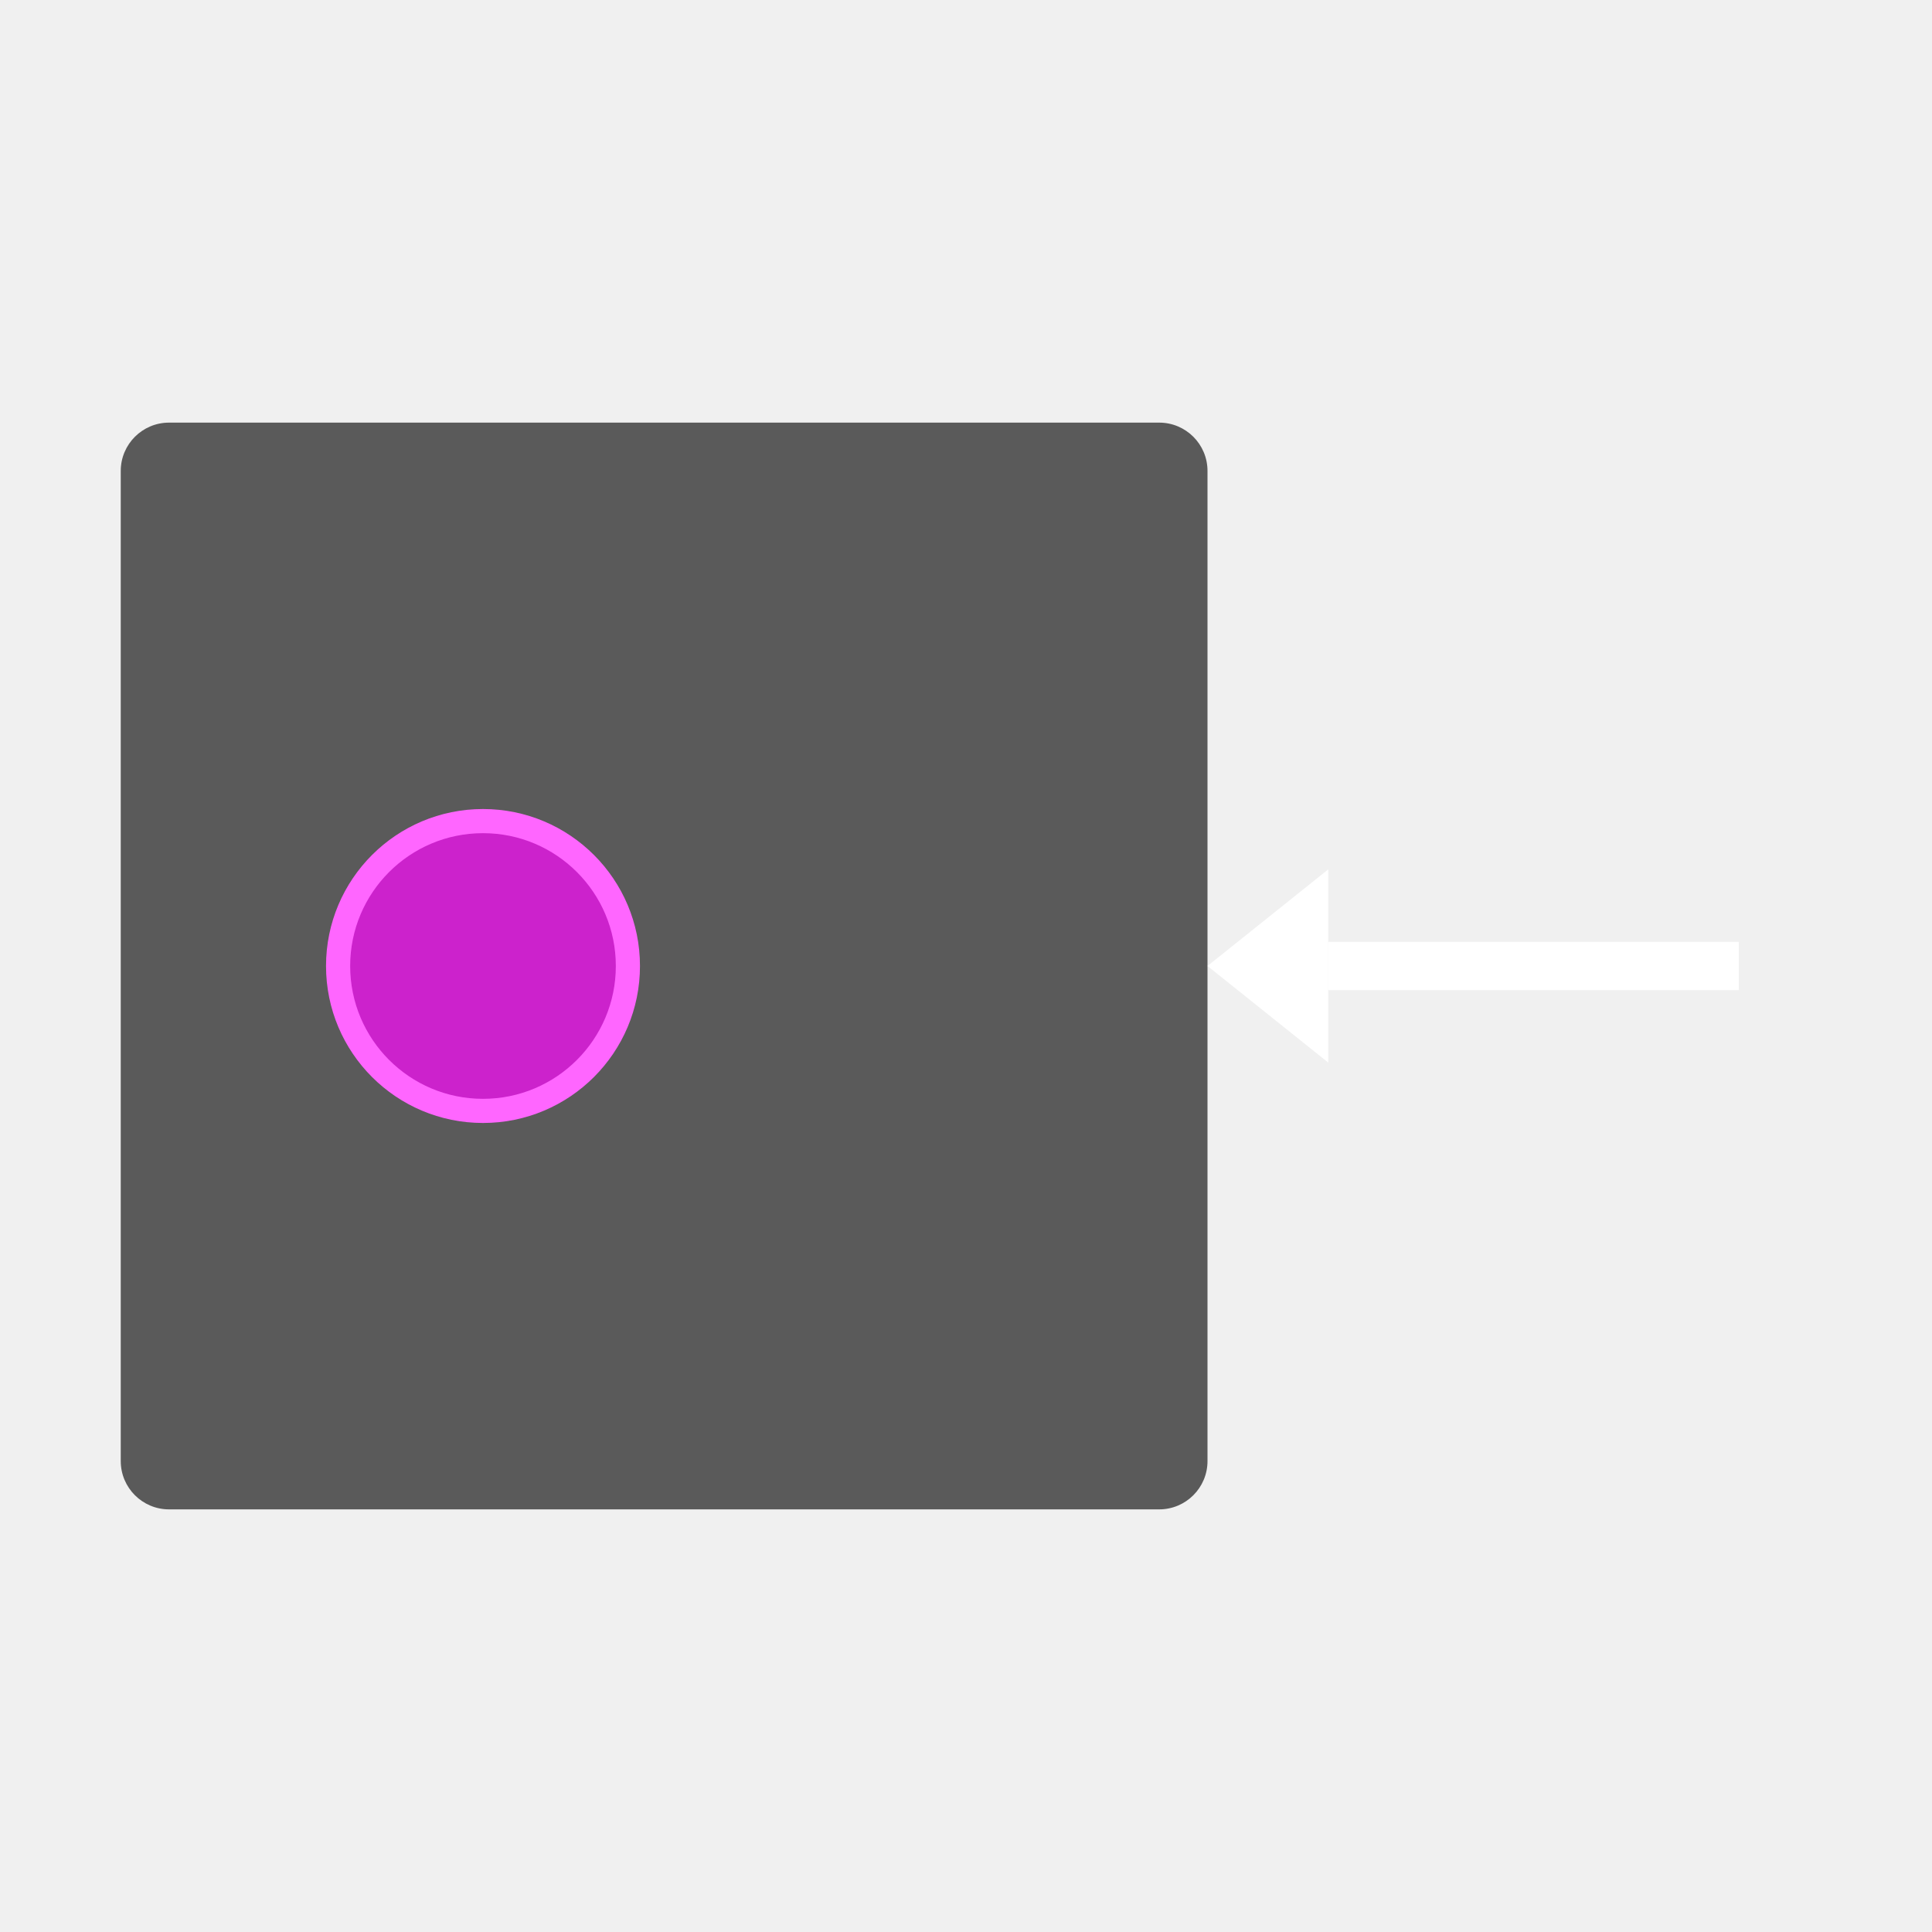
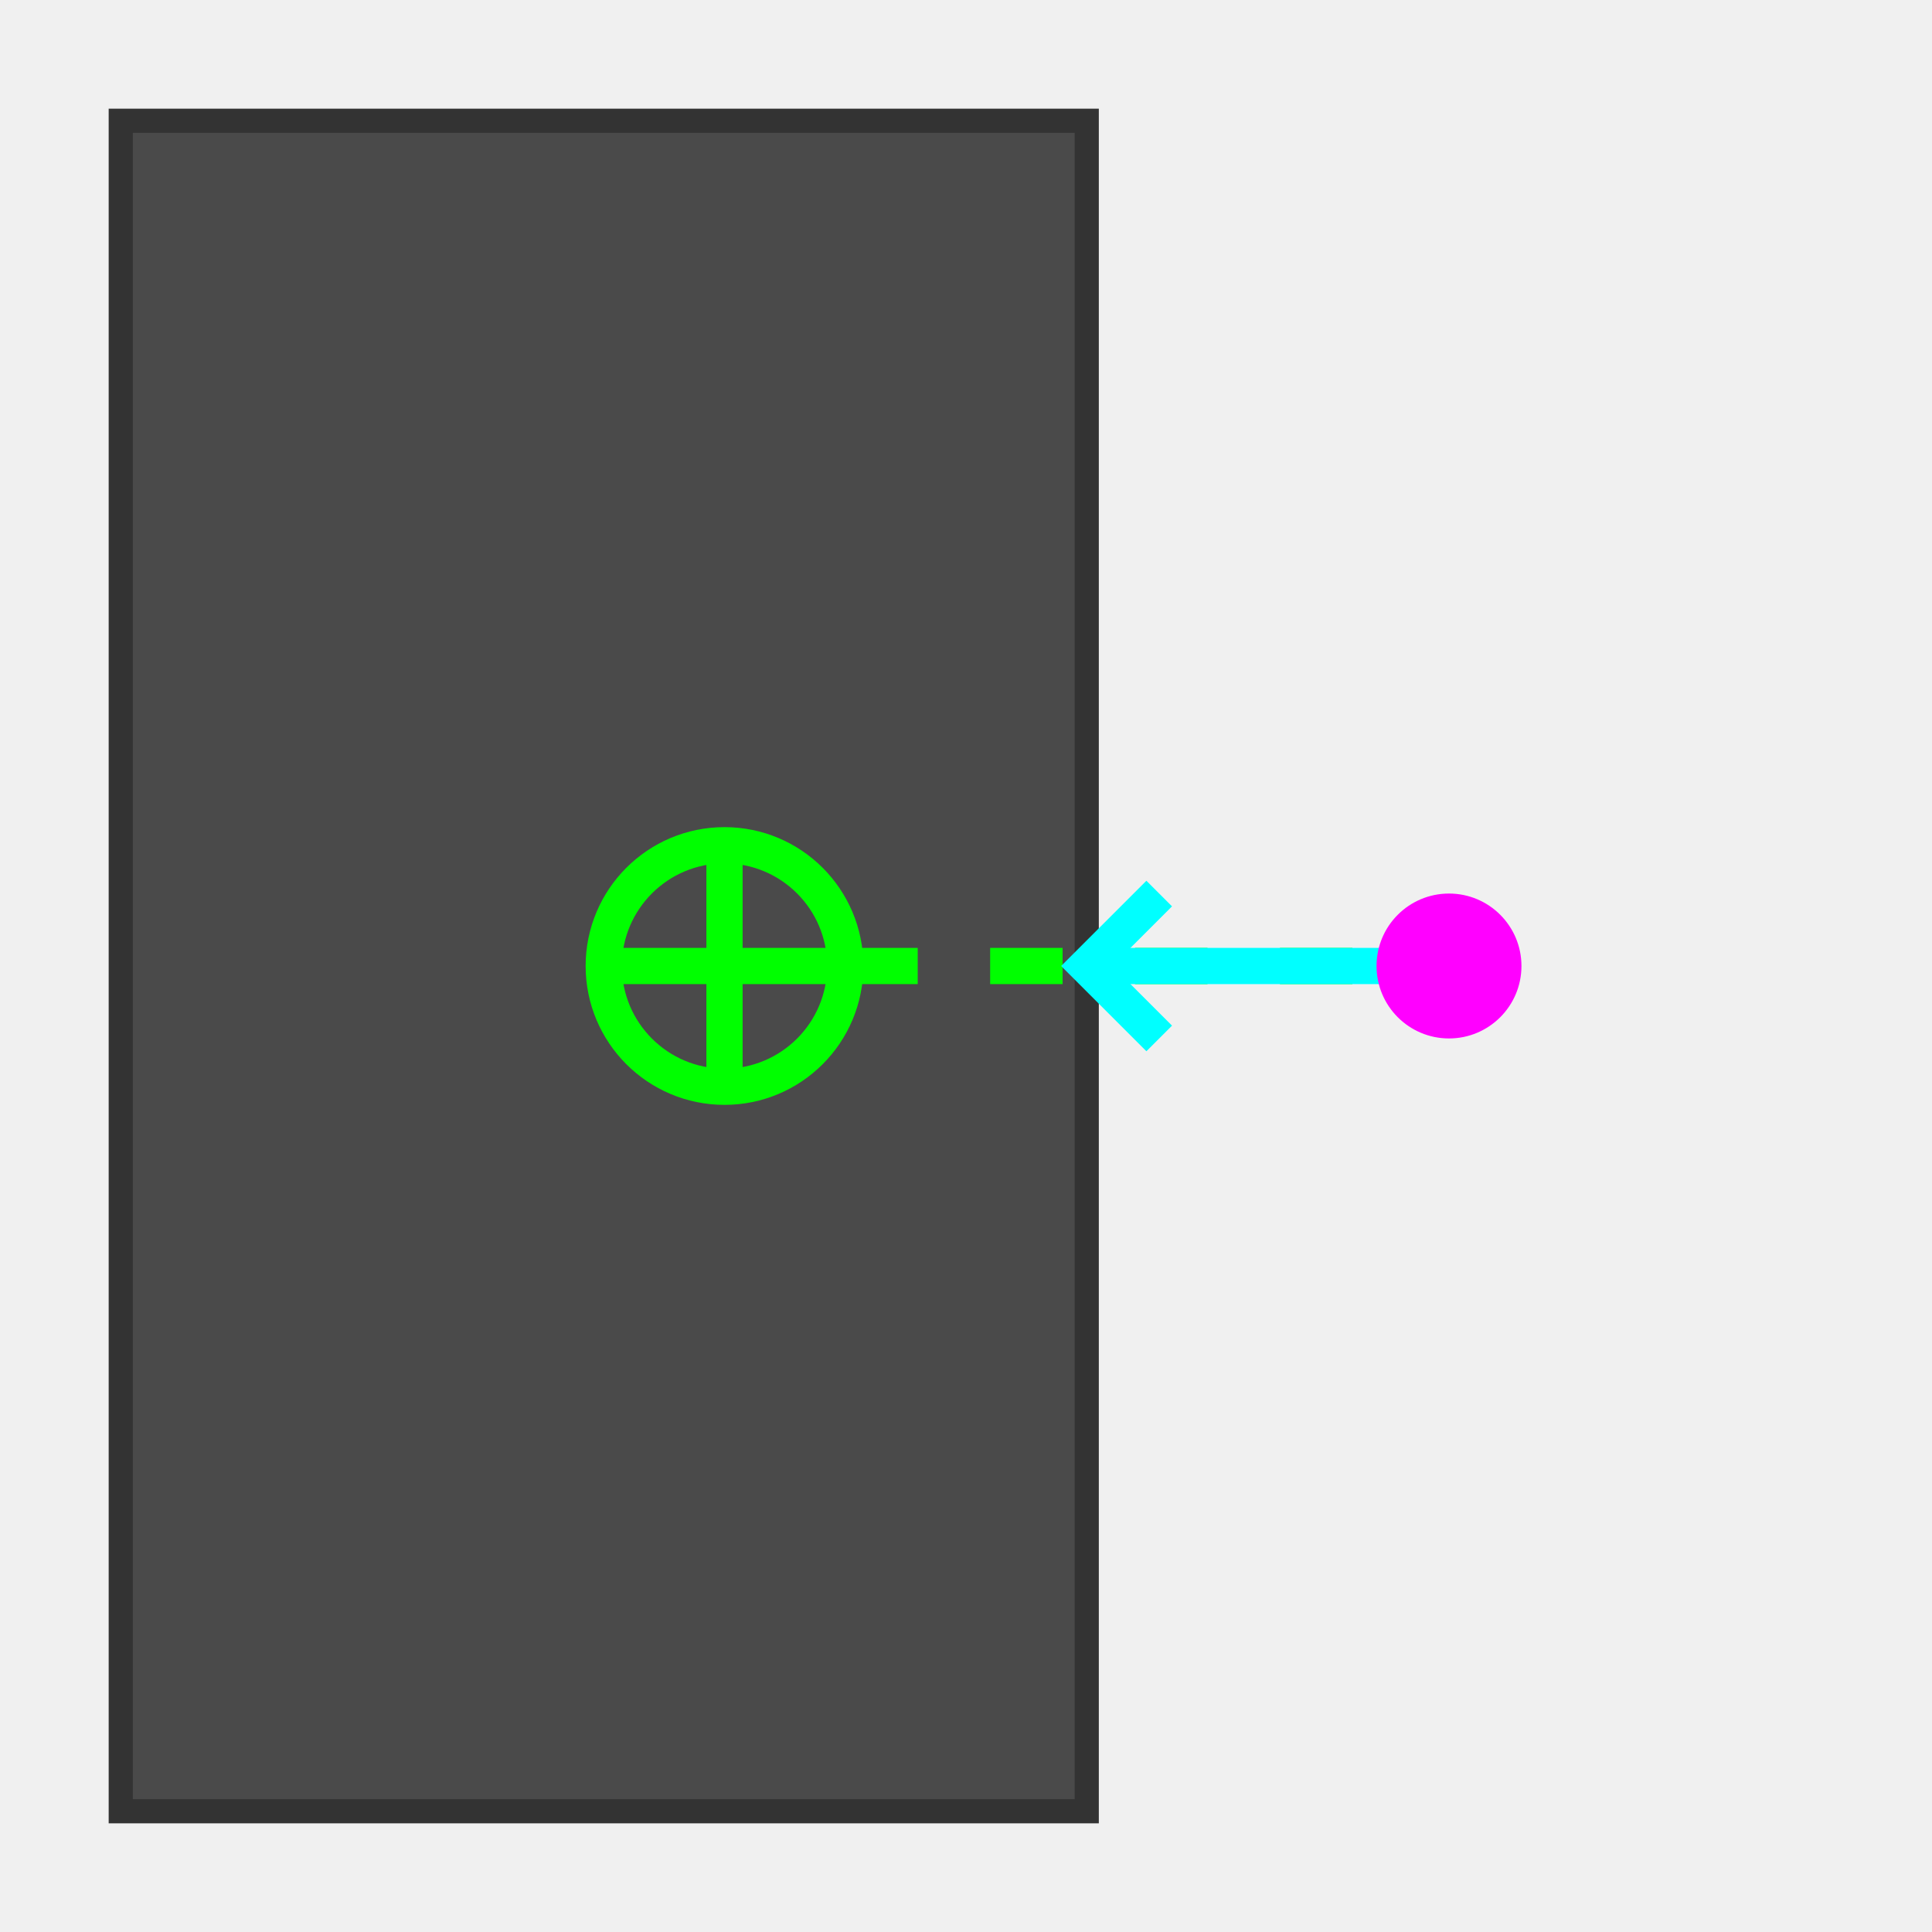
<svg xmlns="http://www.w3.org/2000/svg" viewBox="0 0 80 80">
-   <rect x="5" y="17.5" width="45" height="45" fill="#5a5a5a" rx="2" />
-   <circle cx="20" cy="40" r="6" fill="#cc22cc" stroke="#ff66ff" stroke-width="1" />
-   <line x1="72" y1="40" x2="55" y2="40" stroke="white" stroke-width="2" />
-   <polygon points="55,36 50,40 55,44" fill="white" />
+   <rect x="5" y="5" width="40" height="70" fill="#4a4a4a" stroke="#333" stroke-width="1" />
+   <g stroke="#00ff00" stroke-width="1.5" fill="none">
+     <line x1="25" y1="40" x2="35" y2="40" />
+     <line x1="30" y1="35" x2="30" y2="45" />
+     <circle cx="30" cy="40" r="5" />
+   </g>
+   <line x1="35" y1="40" x2="60" y2="40" stroke="#00ff00" stroke-width="1.5" stroke-dasharray="3,3" />
+   <g stroke="#00ffff" stroke-width="1.5" fill="none">
+     <line x1="60" y1="40" x2="45" y2="40" />
+     <polyline points="48,37 45,40 48,43" />
+   </g>
+   <circle cx="60" cy="40" r="3" fill="#ff00ff" stroke="none" />
</svg>
